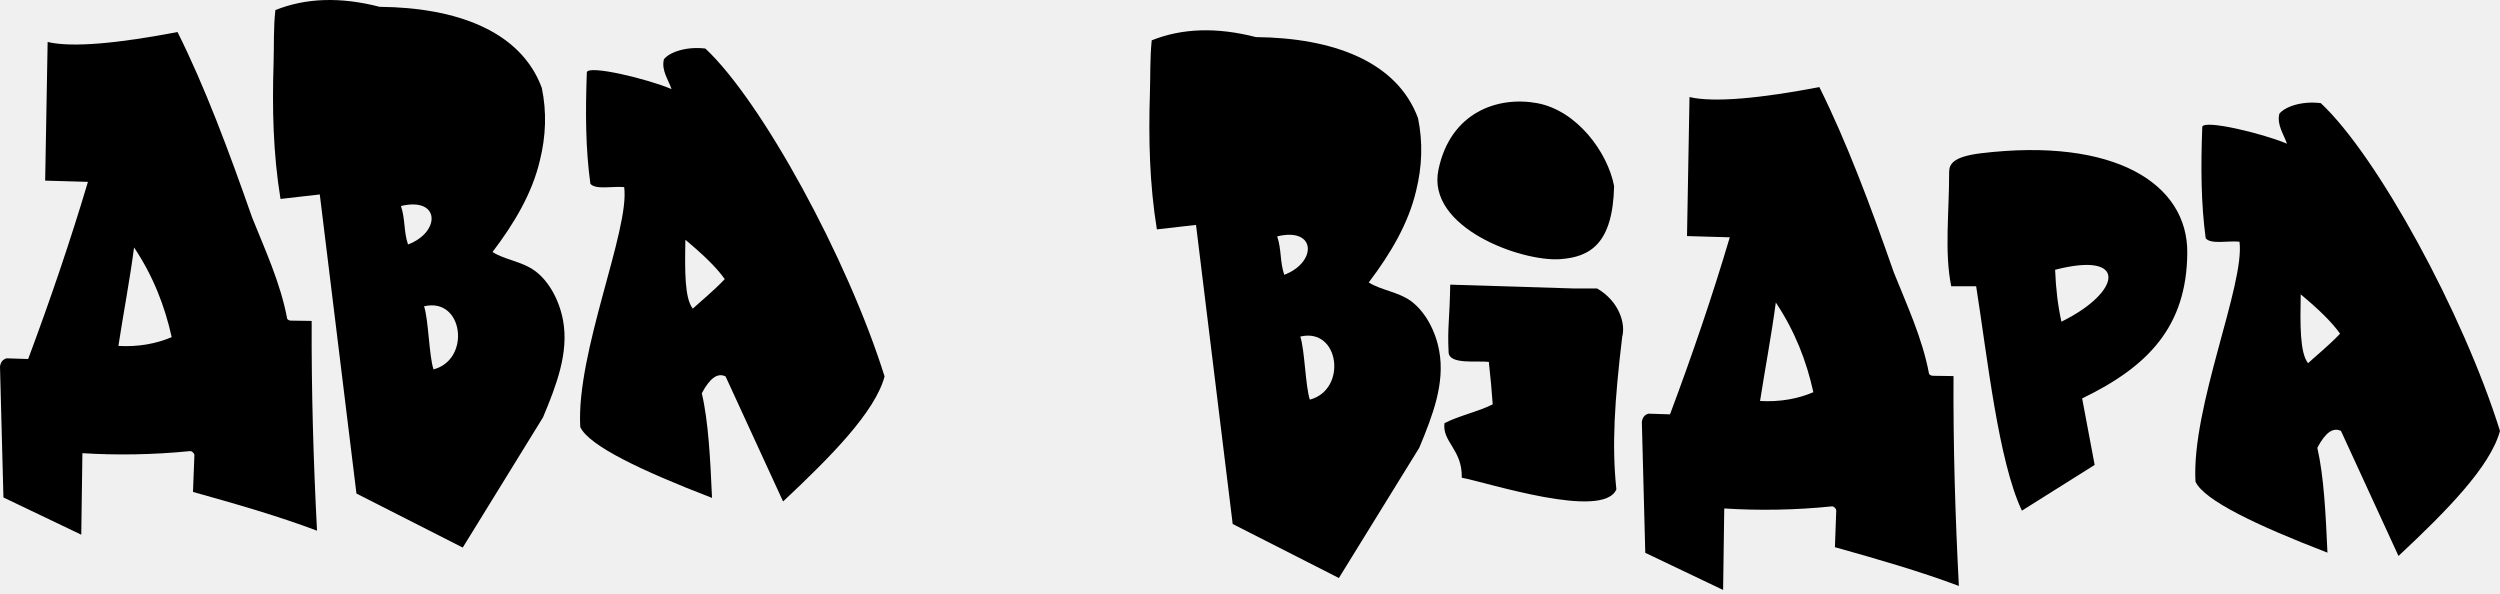
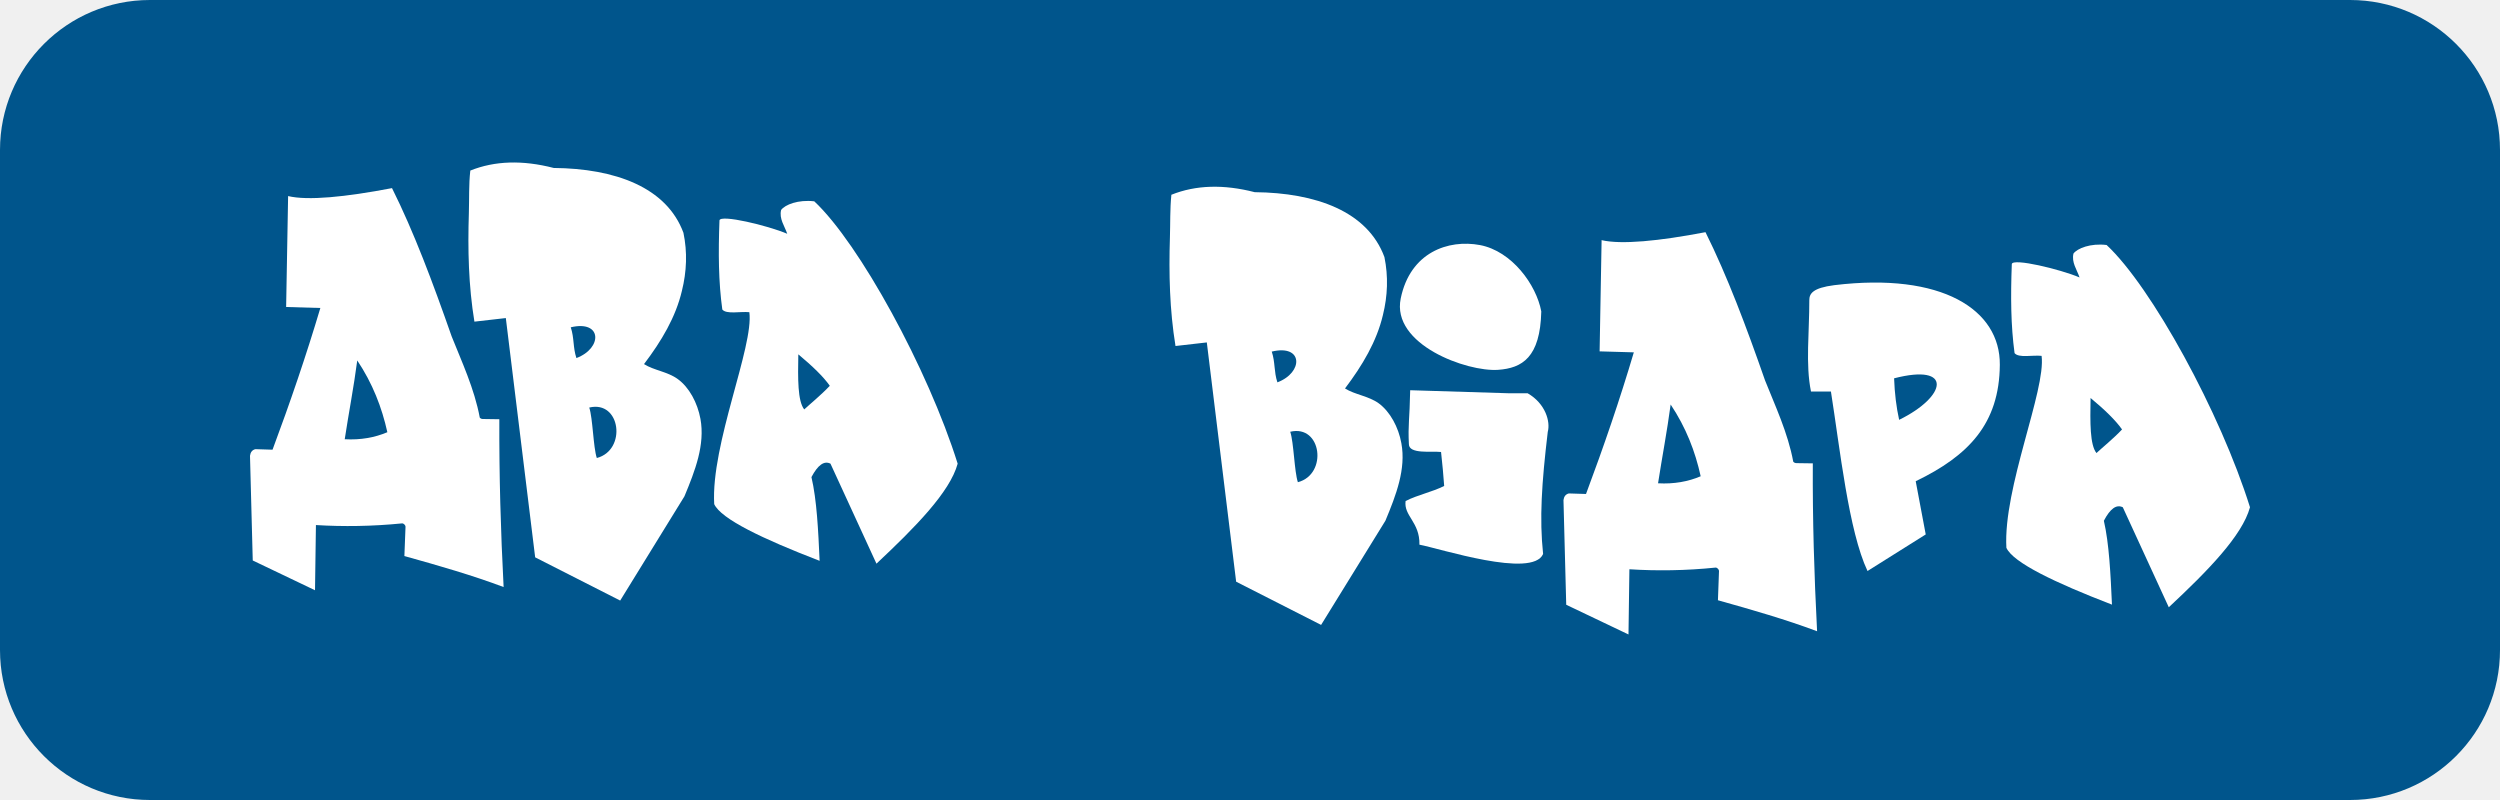
- <svg xmlns="http://www.w3.org/2000/svg" width="160" height="38" viewBox="0 0 160 38" fill="none">
-   <path fill-rule="evenodd" clip-rule="evenodd" d="M3.043 2.685C4.62 3.064 7.627 2.765 11.361 2.05C13.108 5.544 14.618 9.587 16.133 13.912C16.922 15.897 17.954 18.096 18.382 20.41C18.449 20.49 18.541 20.526 18.651 20.52L19.947 20.539C19.928 25.016 20.056 29.487 20.289 33.964C17.808 33.029 15.088 32.247 12.351 31.484C12.381 30.702 12.412 29.914 12.442 29.132C12.442 29.023 12.302 28.87 12.173 28.87C9.802 29.108 7.431 29.139 5.274 29.004L5.201 34.22L0.22 31.838L0 23.464C0.037 23.189 0.165 23 0.428 22.933L1.803 22.976C3.214 19.195 4.504 15.414 5.628 11.639L2.891 11.56L3.049 2.679L3.043 2.685ZM8.58 15.836C9.808 17.674 10.548 19.592 10.988 21.577C9.998 21.998 8.849 22.212 7.578 22.139C7.895 20.05 8.305 17.949 8.58 15.836Z" fill="#000000" />
-   <path fill-rule="evenodd" clip-rule="evenodd" d="M108.115 6.209C109.692 6.582 112.699 6.289 116.439 5.574C118.18 9.074 119.696 13.111 121.205 17.436C121.994 19.421 123.032 21.62 123.46 23.934C123.527 24.014 123.619 24.051 123.729 24.051L125.025 24.069C125 28.546 125.135 33.023 125.367 37.5C122.88 36.566 120.166 35.784 117.435 35.02C117.465 34.239 117.49 33.451 117.52 32.675C117.52 32.565 117.386 32.412 117.257 32.406C114.886 32.651 112.515 32.681 110.352 32.541L110.279 37.757L105.298 35.381L105.078 27.007C105.115 26.732 105.243 26.543 105.506 26.475L106.881 26.518C108.293 22.744 109.588 18.963 110.706 15.188L107.969 15.109L108.128 6.234L108.115 6.209ZM113.652 19.36C114.88 21.204 115.62 23.116 116.054 25.101C115.07 25.523 113.915 25.736 112.644 25.663C112.968 23.574 113.371 21.473 113.652 19.36Z" fill="#000000" />
-   <path fill-rule="evenodd" clip-rule="evenodd" d="M74.04 14.681C73.569 11.786 73.502 8.885 73.594 5.989C73.63 4.853 73.594 3.717 73.71 2.581C75.659 1.799 77.884 1.732 80.377 2.374C85.272 2.422 89.403 3.907 90.754 7.565C91.071 9.111 91.016 10.662 90.631 12.213C90.13 14.327 88.994 16.232 87.6 18.077C88.395 18.578 89.483 18.675 90.301 19.268C91.206 19.934 91.878 21.168 92.11 22.462C92.489 24.515 91.695 26.591 90.833 28.656L85.688 36.993L78.892 33.536L76.545 14.394L74.034 14.681H74.04ZM83.219 21.54C83.506 22.407 83.543 24.71 83.83 25.577C86.238 24.942 85.736 20.942 83.219 21.54ZM81.74 15.127C82.027 15.994 81.905 16.727 82.192 17.588C84.288 16.794 84.258 14.522 81.74 15.127Z" fill="#000000" />
-   <path fill-rule="evenodd" clip-rule="evenodd" d="M17.955 12.745C17.478 9.843 17.417 6.948 17.509 4.047C17.545 2.911 17.496 1.775 17.625 0.645C19.574 -0.137 21.799 -0.21 24.298 0.437C29.193 0.48 33.324 1.97 34.675 5.623C34.998 7.174 34.937 8.72 34.552 10.271C34.057 12.372 32.921 14.284 31.521 16.128C32.316 16.635 33.404 16.727 34.222 17.326C35.133 17.985 35.799 19.219 36.037 20.514C36.41 22.578 35.616 24.643 34.754 26.707L29.615 35.045L22.813 31.587L20.466 12.445L17.955 12.732V12.745ZM27.14 19.604C27.427 20.465 27.457 22.774 27.745 23.641C30.159 23.006 29.657 18.999 27.14 19.604ZM25.661 13.184C25.948 14.052 25.826 14.785 26.113 15.646C28.209 14.858 28.179 12.586 25.661 13.184Z" fill="#000000" />
-   <path fill-rule="evenodd" clip-rule="evenodd" d="M45.576 31.869C40.993 30.103 37.681 28.515 37.137 27.33C36.862 22.554 40.315 14.705 39.948 11.975C39.227 11.902 38.114 12.164 37.785 11.761C37.479 9.544 37.461 7.248 37.558 4.627C37.65 4.139 41.408 5.037 42.979 5.702C42.759 5.067 42.319 4.499 42.49 3.797C42.802 3.375 43.853 2.954 45.142 3.106C48.729 6.454 54.242 16.519 56.613 24.093C55.995 26.371 53.209 29.193 50.117 32.094C48.888 29.425 47.666 26.756 46.438 24.093C45.931 23.837 45.429 24.197 44.916 25.168C45.344 27 45.46 29.425 45.57 31.875L45.576 31.869ZM44.336 19.75C43.81 19.085 43.828 17.301 43.865 15.347C44.995 16.287 45.876 17.136 46.383 17.863C45.698 18.596 44.757 19.36 44.336 19.756V19.75Z" fill="#000000" />
-   <path fill-rule="evenodd" clip-rule="evenodd" d="M148.95 35.368C144.373 33.603 141.049 32.009 140.511 30.824C140.242 26.048 143.683 18.205 143.328 15.469C142.607 15.39 141.495 15.658 141.165 15.249C140.866 13.032 140.847 10.742 140.945 8.121C141.031 7.633 144.789 8.53 146.365 9.196C146.145 8.555 145.712 7.993 145.877 7.284C146.188 6.869 147.239 6.442 148.529 6.6C152.122 9.947 157.634 20.013 159.999 27.581C159.376 29.865 156.602 32.687 153.503 35.582C152.281 32.919 151.053 30.25 149.824 27.581C149.317 27.331 148.816 27.685 148.309 28.662C148.73 30.488 148.847 32.919 148.957 35.368H148.95ZM147.716 23.244C147.19 22.585 147.209 20.795 147.245 18.84C148.376 19.775 149.256 20.63 149.763 21.357C149.073 22.09 148.138 22.847 147.716 23.244Z" fill="#000000" />
-   <path fill-rule="evenodd" clip-rule="evenodd" d="M92.815 18.218C95.448 18.297 98.088 18.382 100.728 18.462H102.213C103.637 19.286 104.047 20.728 103.821 21.552C103.332 25.663 103.148 28.497 103.448 31.319C102.598 33.304 95.149 30.867 93.554 30.574C93.597 28.766 92.283 28.277 92.448 27.08C93.438 26.579 94.544 26.372 95.534 25.877C95.473 25.034 95.394 24.124 95.284 23.159C94.544 23.073 92.711 23.354 92.711 22.53C92.631 20.966 92.772 20.563 92.815 18.211V18.218Z" fill="#000000" />
-   <path fill-rule="evenodd" clip-rule="evenodd" d="M99.844 16.587C97.363 16.758 91.294 14.571 92.058 10.876C92.816 7.18 95.865 6.13 98.401 6.606C100.938 7.089 102.899 9.758 103.303 11.914C103.217 15.603 101.769 16.452 99.844 16.587Z" fill="#000000" />
-   <path fill-rule="evenodd" clip-rule="evenodd" d="M129.401 32.681C127.892 29.492 127.189 22.841 126.474 18.321H124.879C124.433 16.147 124.751 13.581 124.745 11.01C124.745 10.497 125.014 10.033 126.743 9.813C135.353 8.768 140.028 11.767 139.986 16.189C139.949 20.893 137.486 23.458 133.257 25.498C133.526 26.921 133.795 28.338 134.058 29.755C132.506 30.732 130.953 31.71 129.401 32.681ZM131.931 20.587C135.769 18.706 136.252 16.043 131.528 17.265C131.571 18.462 131.705 19.567 131.931 20.587Z" fill="#000000" />
+ <svg xmlns="http://www.w3.org/2000/svg" width="200" height="64" viewBox="0 0 200 64" fill="none" role="img" aria-label="Два Відра">
+   <rect width="200" height="64" rx="12" fill="#00558C" />
+   <g transform="translate(20 13)">
+     <path fill-rule="evenodd" clip-rule="evenodd" d="M3.043 2.685C4.62 3.064 7.627 2.765 11.361 2.05C13.108 5.544 14.618 9.587 16.133 13.912C16.922 15.897 17.954 18.096 18.382 20.41C18.449 20.49 18.541 20.526 18.651 20.52L19.947 20.539C19.928 25.016 20.056 29.487 20.289 33.964C17.808 33.029 15.088 32.247 12.351 31.484C12.381 30.702 12.412 29.914 12.442 29.132C12.442 29.023 12.302 28.87 12.173 28.87C9.802 29.108 7.431 29.139 5.274 29.004L5.201 34.22L0.22 31.838L0 23.464C0.037 23.189 0.165 23 0.428 22.933L1.803 22.976C3.214 19.195 4.504 15.414 5.628 11.639L2.891 11.56L3.049 2.679L3.043 2.685ZM8.58 15.836C9.808 17.674 10.548 19.592 10.988 21.577C9.998 21.998 8.849 22.212 7.578 22.139C7.895 20.05 8.305 17.949 8.58 15.836Z" fill="white" />
+     <path fill-rule="evenodd" clip-rule="evenodd" d="M108.115 6.209C109.692 6.582 112.699 6.289 116.439 5.574C118.18 9.074 119.696 13.111 121.205 17.436C121.994 19.421 123.032 21.62 123.46 23.934C123.527 24.014 123.619 24.051 123.729 24.051L125.025 24.069C125 28.546 125.135 33.023 125.367 37.5C122.88 36.566 120.166 35.784 117.435 35.02C117.465 34.239 117.49 33.451 117.52 32.675C117.52 32.565 117.386 32.412 117.257 32.406C114.886 32.651 112.515 32.681 110.352 32.541L110.279 37.757L105.298 35.381L105.078 27.007C105.115 26.732 105.243 26.543 105.506 26.475L106.881 26.518C108.293 22.744 109.588 18.963 110.706 15.188L107.969 15.109L108.128 6.234L108.115 6.209ZM113.652 19.36C114.88 21.204 115.62 23.116 116.054 25.101C115.07 25.523 113.915 25.736 112.644 25.663C112.968 23.574 113.371 21.473 113.652 19.36Z" fill="white" />
+     <path fill-rule="evenodd" clip-rule="evenodd" d="M74.04 14.681C73.569 11.786 73.502 8.885 73.594 5.989C73.63 4.853 73.594 3.717 73.71 2.581C75.659 1.799 77.884 1.732 80.377 2.374C85.272 2.422 89.403 3.907 90.754 7.565C91.071 9.111 91.016 10.662 90.631 12.213C90.13 14.327 88.994 16.232 87.6 18.077C88.395 18.578 89.483 18.675 90.301 19.268C91.206 19.934 91.878 21.168 92.11 22.462C92.489 24.515 91.695 26.591 90.833 28.656L85.688 36.993L78.892 33.536L76.545 14.394L74.034 14.681H74.04ZM83.219 21.54C83.506 22.407 83.543 24.71 83.83 25.577C86.238 24.942 85.736 20.942 83.219 21.54ZM81.74 15.127C82.027 15.994 81.905 16.727 82.192 17.588C84.288 16.794 84.258 14.522 81.74 15.127Z" fill="white" />
+     <path fill-rule="evenodd" clip-rule="evenodd" d="M17.955 12.745C17.478 9.843 17.417 6.948 17.509 4.047C17.545 2.911 17.496 1.775 17.625 0.645C19.574 -0.137 21.799 -0.21 24.298 0.437C29.193 0.48 33.324 1.97 34.675 5.623C34.998 7.174 34.937 8.72 34.552 10.271C34.057 12.372 32.921 14.284 31.521 16.128C32.316 16.635 33.404 16.727 34.222 17.326C35.133 17.985 35.799 19.219 36.037 20.514C36.41 22.578 35.616 24.643 34.754 26.707L29.615 35.045L22.813 31.587L20.466 12.445L17.955 12.732V12.745ZM27.14 19.604C27.427 20.465 27.457 22.774 27.745 23.641C30.159 23.006 29.657 18.999 27.14 19.604ZM25.661 13.184C25.948 14.052 25.826 14.785 26.113 15.646C28.209 14.858 28.179 12.586 25.661 13.184Z" fill="white" />
+     <path fill-rule="evenodd" clip-rule="evenodd" d="M45.576 31.869C40.993 30.103 37.681 28.515 37.137 27.33C36.862 22.554 40.315 14.705 39.948 11.975C39.227 11.902 38.114 12.164 37.785 11.761C37.479 9.544 37.461 7.248 37.558 4.627C37.65 4.139 41.408 5.037 42.979 5.702C42.759 5.067 42.319 4.499 42.49 3.797C42.802 3.375 43.853 2.954 45.142 3.106C48.729 6.454 54.242 16.519 56.613 24.093C55.995 26.371 53.209 29.193 50.117 32.094C48.888 29.425 47.666 26.756 46.438 24.093C45.931 23.837 45.429 24.197 44.916 25.168C45.344 27 45.46 29.425 45.57 31.875L45.576 31.869ZM44.336 19.75C43.81 19.085 43.828 17.301 43.865 15.347C44.995 16.287 45.876 17.136 46.383 17.863C45.698 18.596 44.757 19.36 44.336 19.756V19.75Z" fill="white" />
+     <path fill-rule="evenodd" clip-rule="evenodd" d="M148.95 35.368C144.373 33.603 141.049 32.009 140.511 30.824C140.242 26.048 143.683 18.205 143.328 15.469C142.607 15.39 141.495 15.658 141.165 15.249C140.866 13.032 140.847 10.742 140.945 8.121C141.031 7.633 144.789 8.53 146.365 9.196C146.145 8.555 145.712 7.993 145.877 7.284C146.188 6.869 147.239 6.442 148.529 6.6C152.122 9.947 157.634 20.013 159.999 27.581C159.376 29.865 156.602 32.687 153.503 35.582C152.281 32.919 151.053 30.25 149.824 27.581C149.317 27.331 148.816 27.685 148.309 28.662C148.73 30.488 148.847 32.919 148.957 35.368H148.95ZM147.716 23.244C147.19 22.585 147.209 20.795 147.245 18.84C148.376 19.775 149.256 20.63 149.763 21.357C149.073 22.09 148.138 22.847 147.716 23.244Z" fill="white" />
+     <path fill-rule="evenodd" clip-rule="evenodd" d="M92.815 18.218C95.448 18.297 98.088 18.382 100.728 18.462H102.213C103.637 19.286 104.047 20.728 103.821 21.552C103.332 25.663 103.148 28.497 103.448 31.319C102.598 33.304 95.149 30.867 93.554 30.574C93.597 28.766 92.283 28.277 92.448 27.08C93.438 26.579 94.544 26.372 95.534 25.877C95.473 25.034 95.394 24.124 95.284 23.159C94.544 23.073 92.711 23.354 92.711 22.53C92.631 20.966 92.772 20.563 92.815 18.211V18.218Z" fill="white" />
+     <path fill-rule="evenodd" clip-rule="evenodd" d="M99.844 16.587C97.363 16.758 91.294 14.571 92.058 10.876C92.816 7.18 95.865 6.13 98.401 6.606C100.938 7.089 102.899 9.758 103.303 11.914C103.217 15.603 101.769 16.452 99.844 16.587Z" fill="white" />
+     <path fill-rule="evenodd" clip-rule="evenodd" d="M129.401 32.681C127.892 29.492 127.189 22.841 126.474 18.321H124.879C124.433 16.147 124.751 13.581 124.745 11.01C124.745 10.497 125.014 10.033 126.743 9.813C135.353 8.768 140.028 11.767 139.986 16.189C139.949 20.893 137.486 23.458 133.257 25.498C133.526 26.921 133.795 28.338 134.058 29.755C132.506 30.732 130.953 31.71 129.401 32.681ZM131.931 20.587C135.769 18.706 136.252 16.043 131.528 17.265C131.571 18.462 131.705 19.567 131.931 20.587Z" fill="white" />
+   </g>
</svg>
